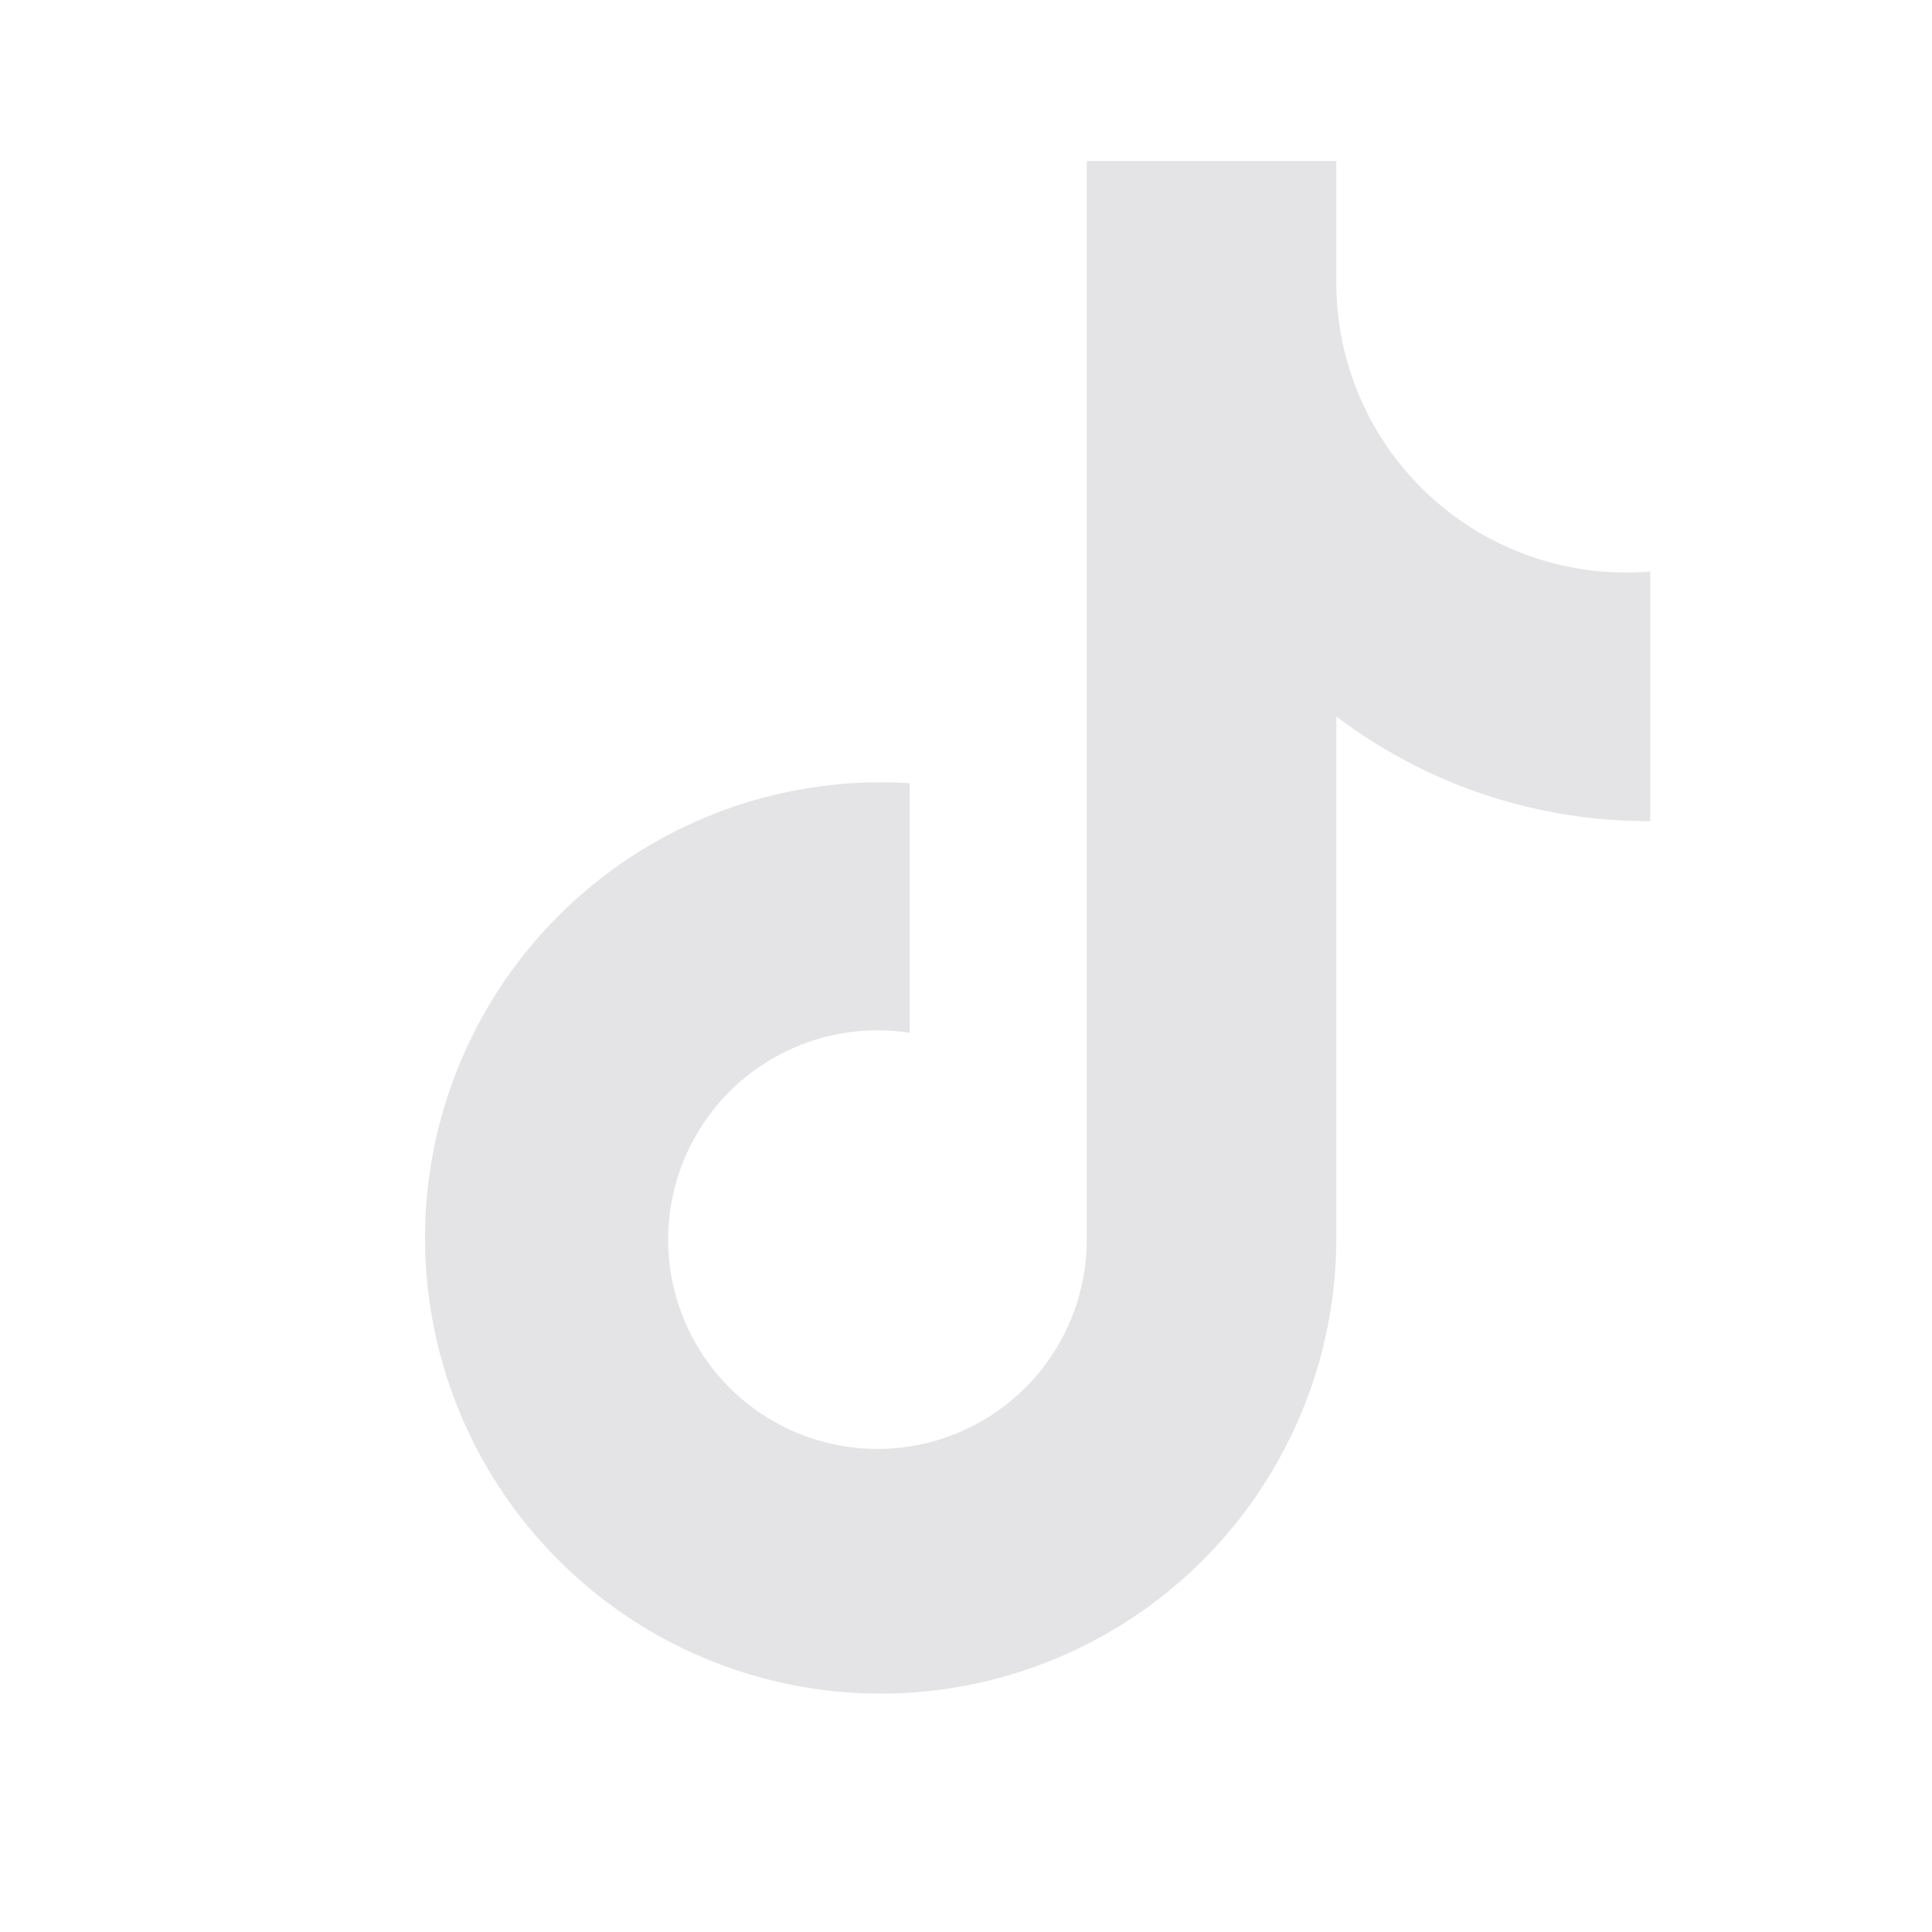
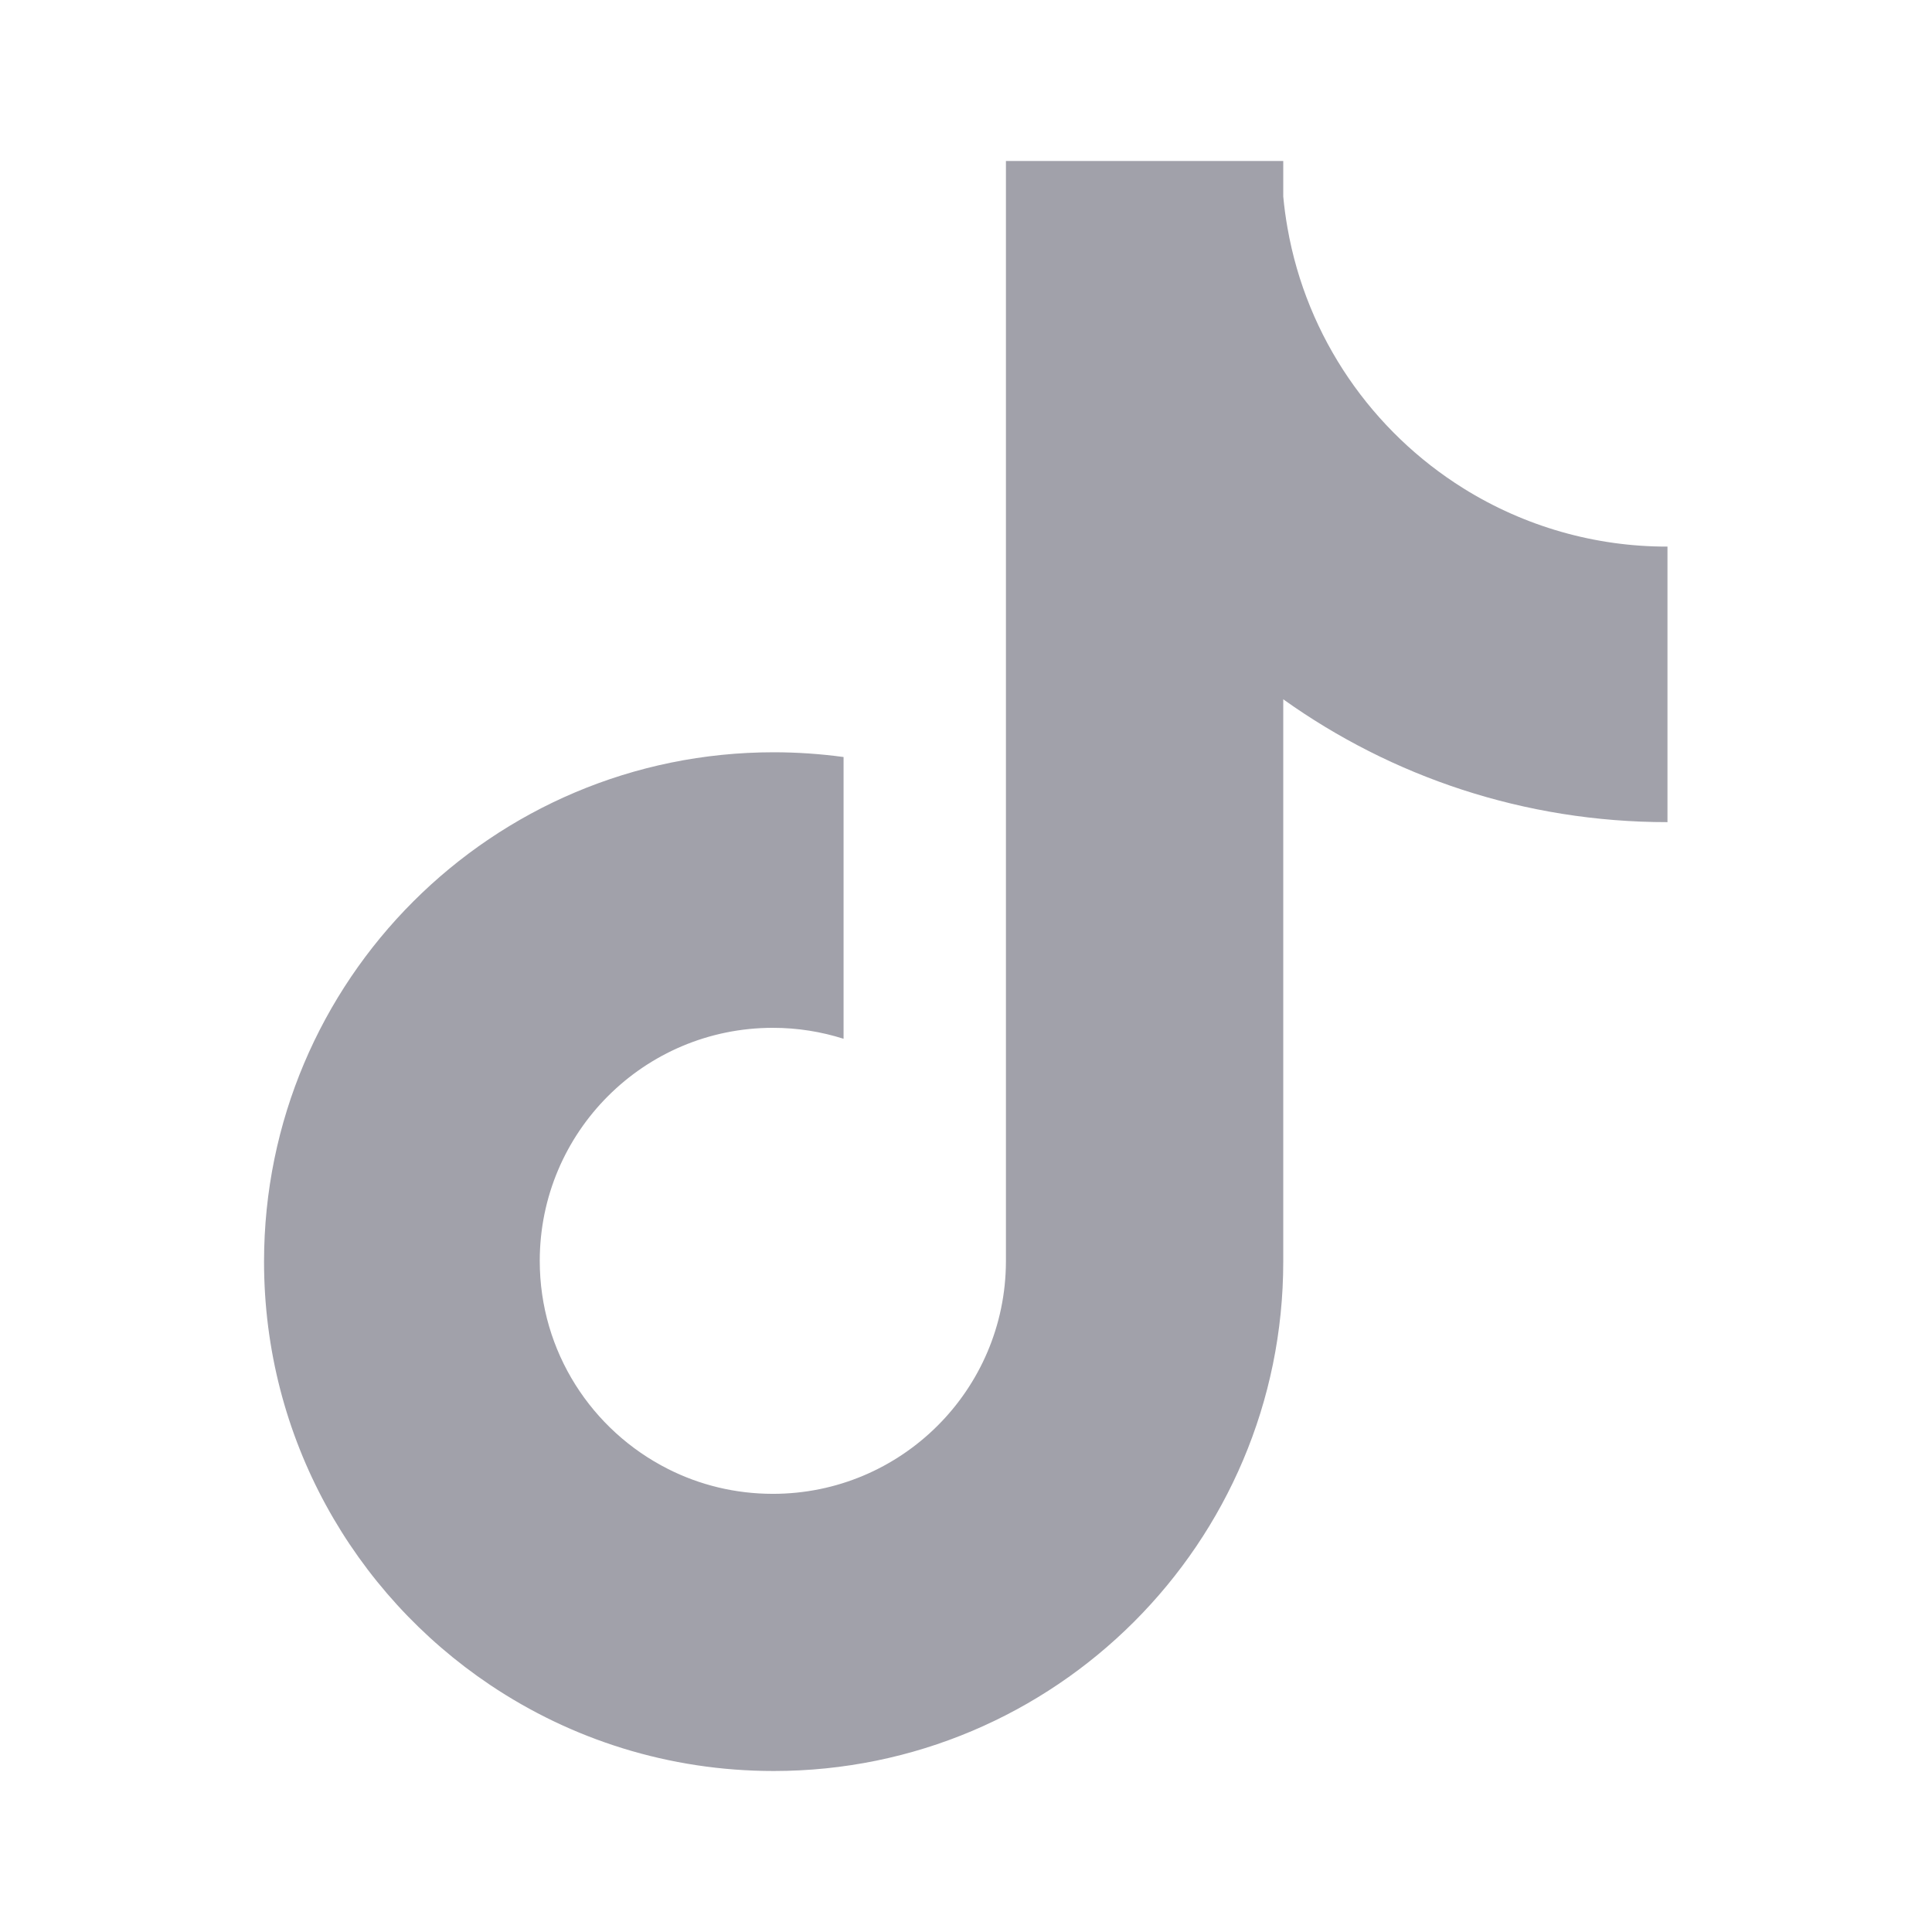
- <svg xmlns="http://www.w3.org/2000/svg" width="24" height="24" viewBox="0 0 24 24" fill="none">
-   <path d="M16.6 2h-3.1v13.4a2.6 2.6 0 1 1-2.2-2.57v-3.1a5.66 5.66 0 1 0 5.3 5.65V8.9a6.4 6.4 0 0 0 3.9 1.3V7.1a3.6 3.6 0 0 1-3.9-3.6V2Z" fill="#E4E4E7" />
+ <svg xmlns="http://www.w3.org/2000/svg" preserveAspectRatio="none" overflow="visible" style="display: block;" width="24" height="24" viewBox="0 0 24 24" fill="none">
+   <g id="tiktok">
+     <path id="vector" d="M20.714 10.213C18.934 10.213 17.287 9.648 15.941 8.687V15.673C15.941 19.167 13.107 22 9.611 22C8.306 22 7.094 21.606 6.087 20.93C4.394 19.794 3.28 17.863 3.28 15.673C3.28 12.178 6.114 9.345 9.611 9.345C9.901 9.345 10.192 9.365 10.479 9.404V10.18L10.479 12.904C10.202 12.816 9.907 12.768 9.601 12.768C8.001 12.768 6.705 14.064 6.705 15.663C6.705 16.793 7.353 17.771 8.298 18.248C8.689 18.446 9.132 18.557 9.601 18.557C11.197 18.557 12.491 17.266 12.496 15.673V2H15.941V2.44C15.953 2.572 15.971 2.703 15.994 2.833C16.233 4.196 17.048 5.361 18.18 6.067C18.94 6.541 19.818 6.792 20.714 6.79L20.714 10.213Z" fill="#A1A1AA" />
+   </g>
</svg>
